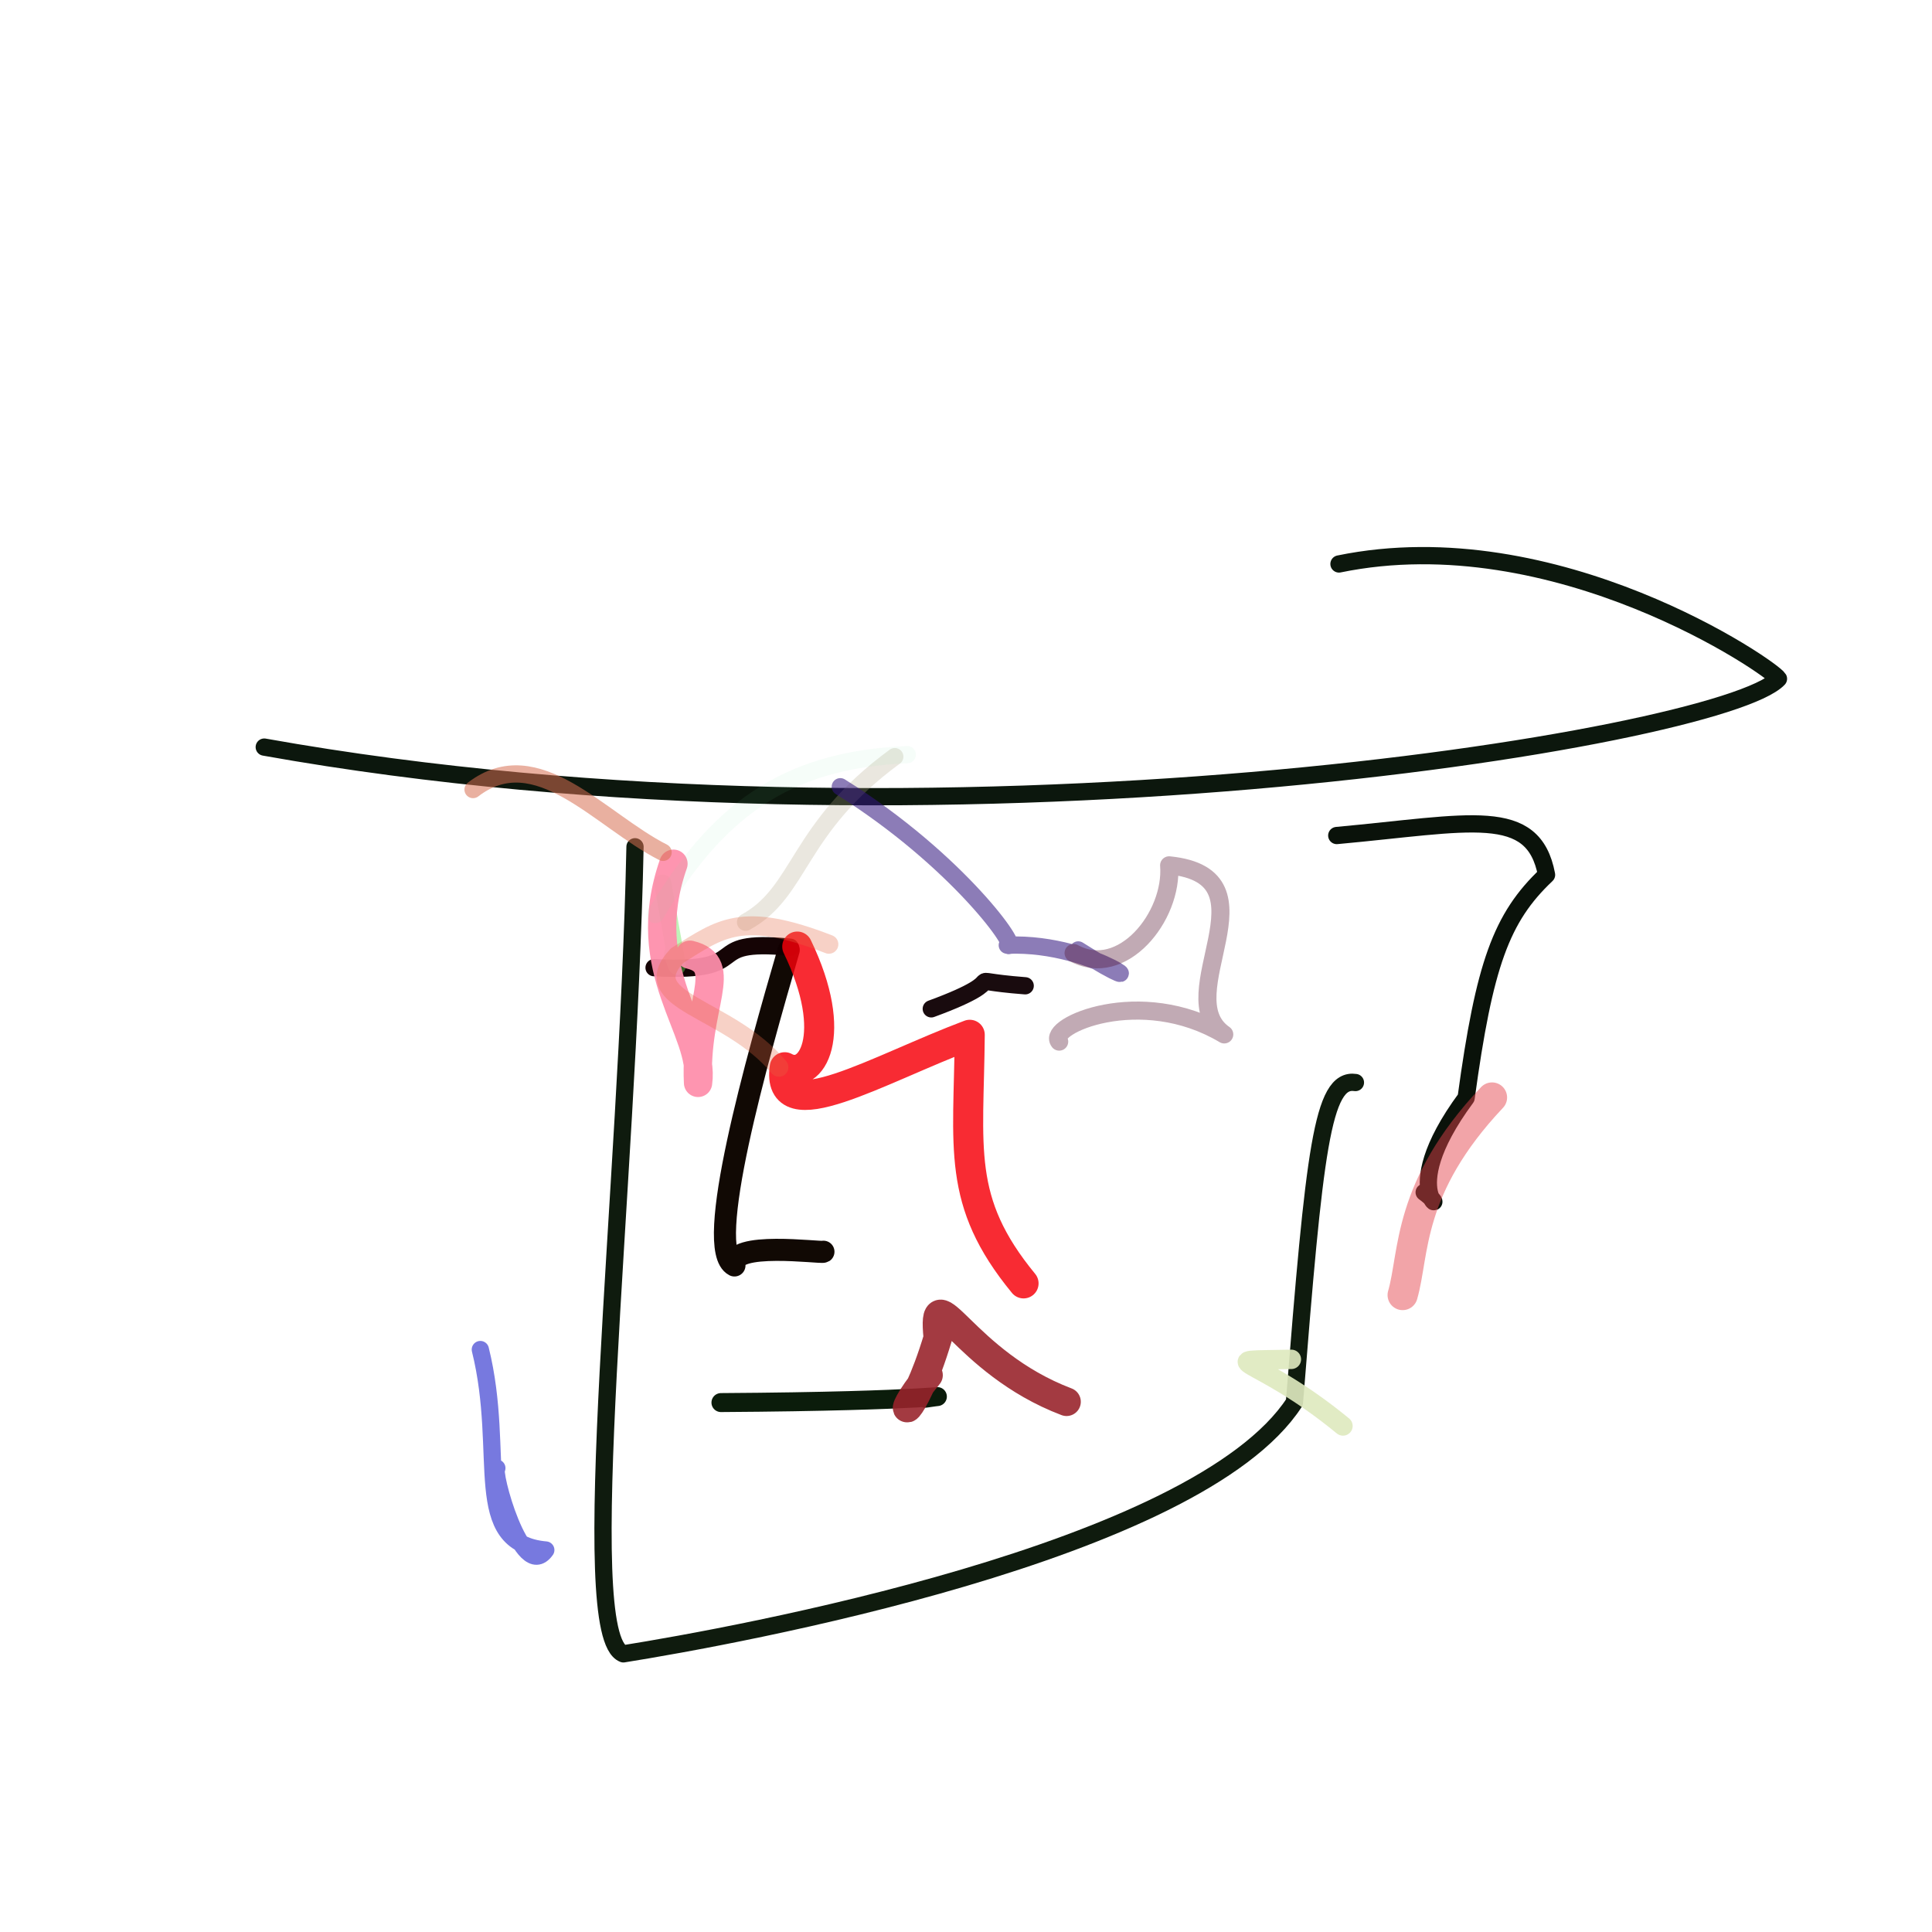
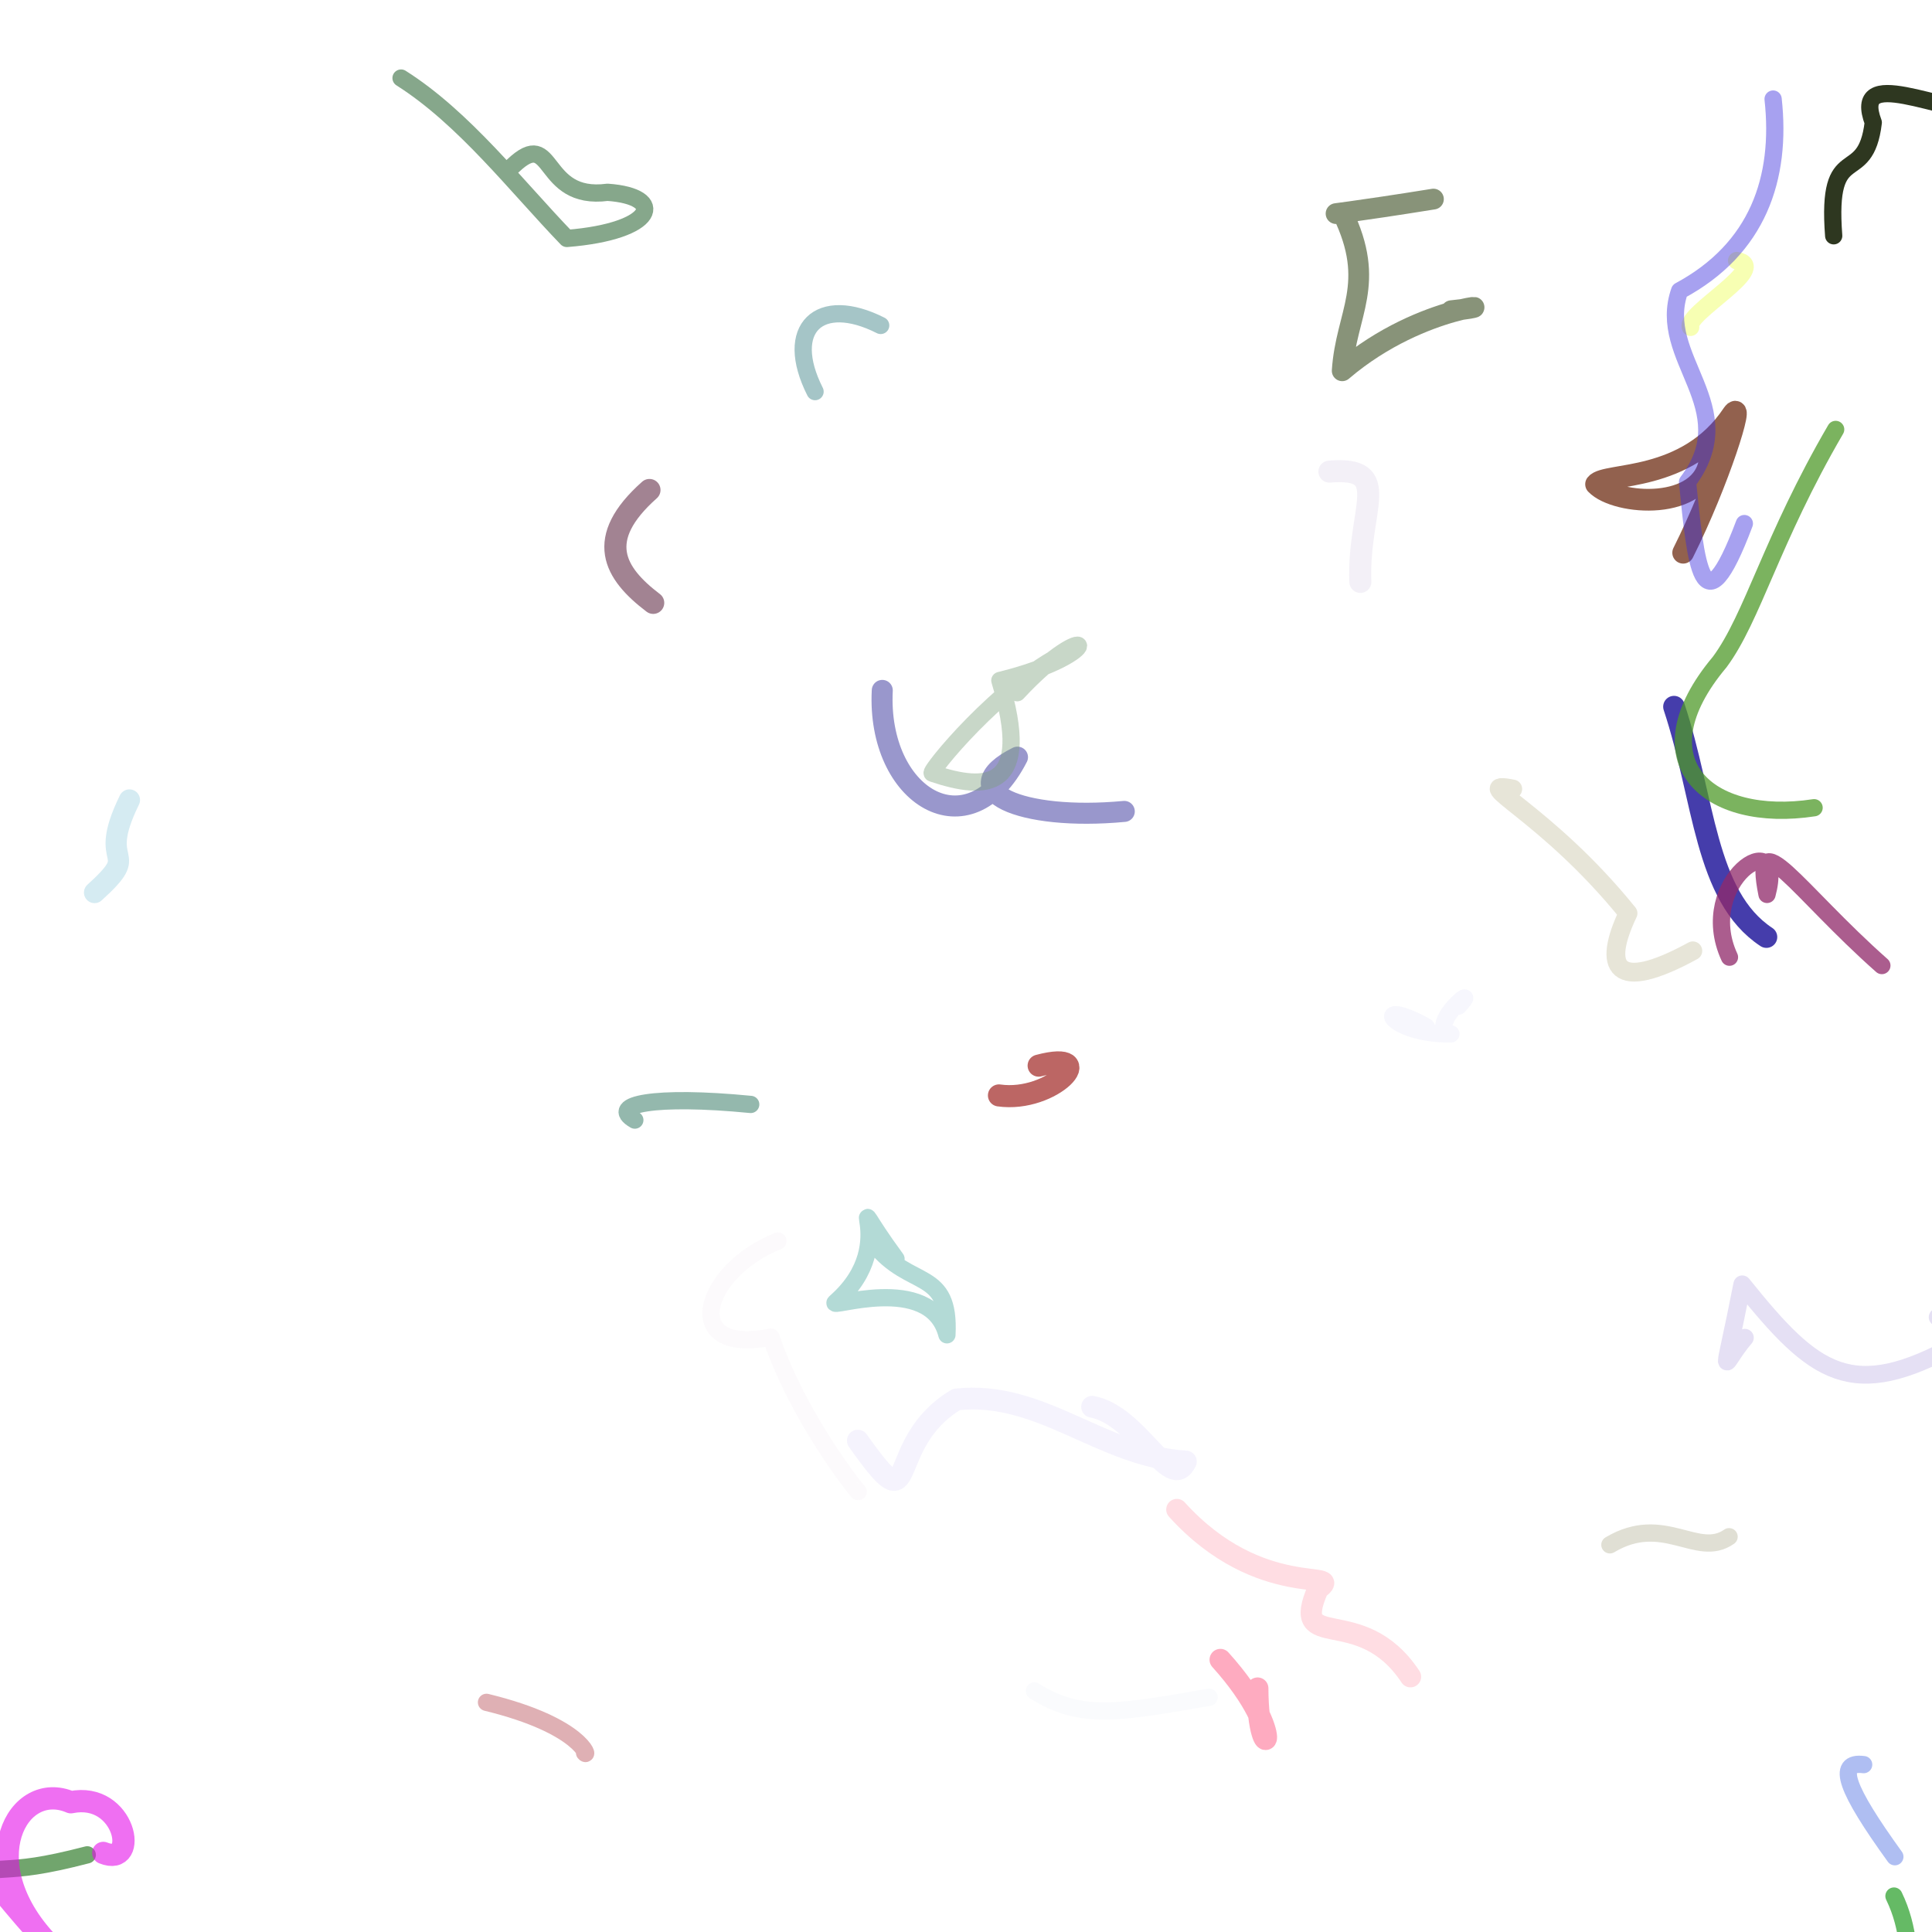
- <svg xmlns="http://www.w3.org/2000/svg" version="1.1" width="1104.0" height="1104.0">
+ <svg xmlns="http://www.w3.org/2000/svg" version="1.1" width="956.0" height="956.0">
  <defs />
  <g>
-     <path d="M 151.001 426.914 C 534.937 495.542 983.463 422.356 1016.268 387.866 C 1012.806 381.856 889.159 296.748 765.134 322.268" stroke-width="9.857" fill="none" stroke="rgb(0, 12, 2)" stroke-opacity="0.953" stroke-linecap="round" stroke-linejoin="round" />
-     <path d="M 362.865 483.865 C 358.797 681.269 328.309 934.335 356.226 945.053 C 419.324 934.952 683.889 887.217 739.682 801.326 C 751.109 657.869 755.562 615.697 774.529 618.587" stroke-width="9.857" fill="none" stroke="rgb(2, 14, 0)" stroke-opacity="0.942" stroke-linecap="round" stroke-linejoin="round" />
-     <path d="M 763.864 477.442 C 840.343 470.439 876.205 460.044 883.74 499.892 C 857.867 524.364 848.19 551.1 837.792 627.325 C 795.063 685.21 832.28 694.807 813.813 681.326" stroke-width="9.857" fill="none" stroke="rgb(2, 10, 2)" stroke-opacity="0.961" stroke-linecap="round" stroke-linejoin="round" />
-     <path d="M 450.71 542.811 C 432.423 605.662 401.747 713.766 419.688 723.113 C 416.72 708.924 469.07 716.157 470.534 715.274" stroke-width="12.624" fill="none" stroke="rgb(14, 6, 0)" stroke-opacity="0.983" stroke-linecap="round" stroke-linejoin="round" />
-     <path d="M 373.751 552.96 C 433.74 556.158 398.445 536.115 451.588 541.265" stroke-width="9.857" fill="none" stroke="rgb(18, 0, 2)" stroke-opacity="0.982" stroke-linecap="round" stroke-linejoin="round" />
-     <path d="M 532.158 576.477 C 585.111 557.062 541.617 559.874 585.826 563.307" stroke-width="9.857" fill="none" stroke="rgb(15, 0, 4)" stroke-opacity="0.956" stroke-linecap="round" stroke-linejoin="round" />
-     <path d="M 411.969 801.472 C 535.451 800.694 547.172 796.091 528.768 798.991" stroke-width="10.84" fill="none" stroke="rgb(0, 18, 0)" stroke-opacity="0.956" stroke-linecap="round" stroke-linejoin="round" />
-     <path d="M 426.044 526.986 C 458.123 509.417 454.768 473.731 511.303 432.372" stroke-width="9.857" fill="none" stroke="rgb(177, 167, 138)" stroke-opacity="0.273" stroke-linecap="round" stroke-linejoin="round" />
-     <path d="M 530.599 785.799 C 507.795 813.561 521 814.107 535.895 764.468 C 532.096 726.036 549.903 778.431 609.454 801.008" stroke-width="16.299" fill="none" stroke="rgb(153, 35, 43)" stroke-opacity="0.891" stroke-linecap="round" stroke-linejoin="round" />
-     <path d="M 384.314 545.19 C 389.778 562.06 386.057 548.265 378.73 504.631" stroke-width="9.857" fill="none" stroke="rgb(104, 229, 91)" stroke-opacity="0.425" stroke-linecap="round" stroke-linejoin="round" />
-     <path d="M 455.574 540.893 C 480.122 591.67 463.614 618.239 448.424 609.841 C 443.156 646.338 501.655 610.987 554.142 591.302 C 553.599 656.168 546.195 686.303 584.891 733.37" stroke-width="17.163" fill="none" stroke="rgb(247, 0, 10)" stroke-opacity="0.829" stroke-linecap="round" stroke-linejoin="round" />
-     <path d="M 394.266 545.556 C 417.786 551.165 396.755 574.596 398.888 618.786 C 403.207 588.75 363.212 555.268 384.83 493.559" stroke-width="16.182" fill="none" stroke="rgb(253, 142, 171)" stroke-opacity="0.941" stroke-linecap="round" stroke-linejoin="round" />
-     <path d="M 473.649 539.587 C 423.839 520.221 411.74 530.557 386.913 546.072 C 362.216 572.559 416.151 574.928 445.09 609.863" stroke-width="10.816" fill="none" stroke="rgb(229, 103, 67)" stroke-opacity="0.302" stroke-linecap="round" stroke-linejoin="round" />
-     <path d="M 378.91 487.052 C 342.717 468.684 306.758 423.101 270.316 451.17" stroke-width="9.857" fill="none" stroke="rgb(215, 111, 82)" stroke-opacity="0.546" stroke-linecap="round" stroke-linejoin="round" />
-     <path d="M 616.141 542.82 C 667.523 575.519 628.252 537.979 575.595 540.115 C 584.295 544.147 547.824 491.792 480.175 449.563" stroke-width="9.857" fill="none" stroke="rgb(51, 22, 127)" stroke-opacity="0.56" stroke-linecap="round" stroke-linejoin="round" />
-     <path d="M 518.432 431.238 C 447.046 434.153 409.001 465.141 374.495 522.602" stroke-width="9.857" fill="none" stroke="rgb(123, 229, 169)" stroke-opacity="0.063" stroke-linecap="round" stroke-linejoin="round" />
-     <path d="M 613.486 544.584 C 641.241 559.811 670.355 523.607 668.077 494.472 C 731.328 500.858 667.504 568.991 699.571 591.093 C 651.666 562.509 598.044 586.449 605.25 595.207" stroke-width="10.33" fill="none" stroke="rgb(81, 16, 43)" stroke-opacity="0.353" stroke-linecap="round" stroke-linejoin="round" />
-     <path d="M 737.928 776.767 C 689.772 777.886 716.9 773.227 767.41 814.834" stroke-width="11.081" fill="none" stroke="rgb(222, 233, 191)" stroke-opacity="0.912" stroke-linecap="round" stroke-linejoin="round" />
-     <path d="M 801.502 740.035 C 808.385 716.232 803.795 678.827 852.584 627.131" stroke-width="17.227" fill="none" stroke="rgb(229, 67, 75)" stroke-opacity="0.481" stroke-linecap="round" stroke-linejoin="round" />
-     <path d="M 283.914 838.919 C 280.61 839.86 298.374 904.831 311.882 885.725 C 267.905 881.808 289.504 831.676 274.478 771.174" stroke-width="9.857" fill="none" stroke="rgb(95, 98, 217)" stroke-opacity="0.85" stroke-linecap="round" stroke-linejoin="round" />
+     <path d="M 314.127 554.251 C 300.602 546.502 323.906 541.846 371.468 546.501" stroke-width="8.536" fill="none" stroke="rgb(10, 92, 68)" stroke-opacity="0.434" stroke-linecap="round" stroke-linejoin="round" />
+     <path d="M 832.873 273.509 C 850.527 238.263 863.629 196.136 857.426 204.874 C 834.606 239.263 794.467 233.618 789.772 239.599 C 799.841 250.06 843.062 253.199 846.105 227.107" stroke-width="10.742" fill="none" stroke="rgb(105, 38, 12)" stroke-opacity="0.724" stroke-linecap="round" stroke-linejoin="round" />
+     <path d="M 435.783 161.032 C 405.448 145.669 387.47 162.398 403.309 193.78" stroke-width="8.536" fill="none" stroke="rgb(58, 128, 131)" stroke-opacity="0.457" stroke-linecap="round" stroke-linejoin="round" />
+     <path d="M 859.377 128.985 C 876.64 131.928 833.539 155.272 836.519 161.903" stroke-width="8.689" fill="none" stroke="rgb(240, 255, 111)" stroke-opacity="0.53" stroke-linecap="round" stroke-linejoin="round" />
+     <path d="M 556.319 401.503 C 504.965 406.355 470.494 391.097 503.476 374.663 C 479.337 421.787 433.855 394.183 436.571 341.631" stroke-width="10.402" fill="none" stroke="rgb(106, 104, 181)" stroke-opacity="0.686" stroke-linecap="round" stroke-linejoin="round" />
+     <path d="M 907.355 116.672 C 903.617 67.882 923.032 93.398 926.937 60.628 C 916.171 31.916 958.185 54.88 991.144 57.285" stroke-width="8.536" fill="none" stroke="rgb(28, 38, 12)" stroke-opacity="0.916" stroke-linecap="round" stroke-linejoin="round" />
+     <path d="M 540.398 696.1 C 563.244 700.243 579.272 739.218 586.803 723.19 C 545.089 720.732 515 687.827 473.267 692.492 C 435.999 714.769 455.921 757.306 424.488 712.868" stroke-width="10.784" fill="none" stroke="rgb(72, 21, 210)" stroke-opacity="0.054" stroke-linecap="round" stroke-linejoin="round" />
+     <path d="M 494.307 542.043 C 520.811 545.796 545.284 518.98 513.943 527.304" stroke-width="10.924" fill="none" stroke="rgb(169, 58, 55)" stroke-opacity="0.77" stroke-linecap="round" stroke-linejoin="round" />
+     <path d="M 709.293 98.516 C 670.354 104.786 653.479 106.592 664.317 105.318 C 681.492 140.676 665.981 154.959 664.158 183.465 C 704.763 148.756 751.24 150.346 718.163 153.737" stroke-width="10.279" fill="none" stroke="rgb(104, 118, 85)" stroke-opacity="0.789" stroke-linecap="round" stroke-linejoin="round" />
+     <path d="M 922.183 873.176 C 908.281 871.378 913.461 885.335 937.619 918.757" stroke-width="8.536" fill="none" stroke="rgb(3, 50, 215)" stroke-opacity="0.313" stroke-linecap="round" stroke-linejoin="round" />
+     <path d="M 796.614 764.414 C 823.265 748.496 839.833 771.437 855.595 760.406" stroke-width="8.536" fill="none" stroke="rgb(93, 91, 34)" stroke-opacity="0.195" stroke-linecap="round" stroke-linejoin="round" />
+     <path d="M 43.179 917.818 C -1.601 929.471 5.504 920.462 -38.434 931.499 C -14.194 960.721 -26.411 952.458 -63.566 988.908" stroke-width="8.536" fill="none" stroke="rgb(15, 103, 8)" stroke-opacity="0.589" stroke-linecap="round" stroke-linejoin="round" />
+     <path d="M 828.341 349.689 C 843.503 395.352 843.396 443.442 874.065 463.672" stroke-width="10.727" fill="none" stroke="rgb(27, 18, 152)" stroke-opacity="0.814" stroke-linecap="round" stroke-linejoin="round" />
+     <path d="M 877.375 49.014 C 881.679 88.152 869.875 123.076 831.119 143.902 C 819.259 177.324 863.019 201.584 835.039 238.486 C 839.041 278.099 842.131 314.907 863.146 259.073" stroke-width="8.536" fill="none" stroke="rgb(57, 44, 223)" stroke-opacity="0.442" stroke-linecap="round" stroke-linejoin="round" />
+     <path d="M 603.876 821.27 C 639.697 860.947 622.417 878.763 622.271 835.412" stroke-width="10.748" fill="none" stroke="rgb(254, 121, 155)" stroke-opacity="0.622" stroke-linecap="round" stroke-linejoin="round" />
+     <path d="M 897.655 399.682 C 845.124 407.761 809.802 376.622 850.943 327.587 C 867.27 305.597 876.414 267.242 908.332 212.497" stroke-width="8.536" fill="none" stroke="rgb(77, 152, 39)" stroke-opacity="0.741" stroke-linecap="round" stroke-linejoin="round" />
+     <path d="M 321.372 242.463 C 294.092 266.706 303.736 283.524 323.223 298.306" stroke-width="10.938" fill="none" stroke="rgb(149, 114, 131)" stroke-opacity="0.878" stroke-linecap="round" stroke-linejoin="round" />
+     <path d="M 424.637 738.111 C 424.338 738.138 395.237 702.071 381.482 661.624 C 335.918 670.878 347.458 629.098 384.921 614.107" stroke-width="8.536" fill="none" stroke="rgb(180, 118, 183)" stroke-opacity="0.032" stroke-linecap="round" stroke-linejoin="round" />
+     <path d="M 937.182 938.214 C 952.892 970.629 935.135 998.886 966.877 1043.497 C 990.181 1085.061 946.232 1077.13 923.725 1097.644" stroke-width="8.536" fill="none" stroke="rgb(69, 172, 69)" stroke-opacity="0.827" stroke-linecap="round" stroke-linejoin="round" />
+     <path d="M 527.467 322.773 C 494.292 339.075 459.535 382.002 461.296 382.584 C 488.54 391.806 511.202 390.861 494.748 336.714 C 549.615 323.313 540.828 302.489 503.349 342.77" stroke-width="8.536" fill="none" stroke="rgb(121, 158, 121)" stroke-opacity="0.412" stroke-linecap="round" stroke-linejoin="round" />
+     <path d="M 958.781 651.779 C 985.344 664.997 994.121 621.266 968.782 664.932 C 916.222 694.182 897.922 680.139 862.112 635.501 C 851.899 687.534 851.512 675.85 863.422 661.939" stroke-width="8.765" fill="none" stroke="rgb(91, 62, 186)" stroke-opacity="0.159" stroke-linecap="round" stroke-linejoin="round" />
+     <path d="M 240.731 842.365 C 288.313 853.933 291.633 870.38 289.251 867.309" stroke-width="8.536" fill="none" stroke="rgb(183, 77, 87)" stroke-opacity="0.445" stroke-linecap="round" stroke-linejoin="round" />
+     <path d="M 721.666 497.852 C 733.915 484.518 704.937 507.752 717.941 511.604 C 686.771 511.984 678.157 492.729 705.674 508.011" stroke-width="8.536" fill="none" stroke="rgb(158, 163, 226)" stroke-opacity="0.084" stroke-linecap="round" stroke-linejoin="round" />
+     <path d="M 198.451 38.629 C 229.653 58.381 255.356 91.917 280.494 117.99 C 324.768 114.469 330.066 97.204 300.631 95.151 C 267.04 99.586 274.685 62.193 253.765 82.104" stroke-width="8.536" fill="none" stroke="rgb(28, 89, 37)" stroke-opacity="0.531" stroke-linecap="round" stroke-linejoin="round" />
+     <path d="M 432.695 615.752 C 450.391 638.114 470.243 627.405 468.564 660.496 C 460.412 629.05 408.203 648.46 413.534 644.305 C 448.505 613.506 411.74 579.787 443.371 622.918" stroke-width="8.536" fill="none" stroke="rgb(120, 189, 183)" stroke-opacity="0.566" stroke-linecap="round" stroke-linejoin="round" />
+     <path d="M 748.549 390.408 C 725.693 385.899 764.891 401.557 805.587 451.905 C 792.93 478.557 798.722 491.759 837.654 470.491" stroke-width="9.3" fill="none" stroke="rgb(208, 205, 178)" stroke-opacity="0.515" stroke-linecap="round" stroke-linejoin="round" />
+     <path d="M 673.137 287.943 C 671.719 251.884 689.948 230.669 657.822 233.366" stroke-width="10.895" fill="none" stroke="rgb(87, 30, 136)" stroke-opacity="0.067" stroke-linecap="round" stroke-linejoin="round" />
+     <path d="M 598.307 839.868 C 554.28 847.331 535.233 851.552 511.83 836.698" stroke-width="8.536" fill="none" stroke="rgb(57, 81, 171)" stroke-opacity="0.026" stroke-linecap="round" stroke-linejoin="round" />
+     <path d="M 46.784 441.65 C 71.497 419.29 47.018 430.605 64.044 395.845" stroke-width="10.489" fill="none" stroke="rgb(60, 163, 192)" stroke-opacity="0.218" stroke-linecap="round" stroke-linejoin="round" />
+     <path d="M 51.094 916.874 C 69.229 924.26 62.02 886.242 35.056 891.797 C 8.677 880.361 -13.765 921.676 23.376 961.118 C -8.566 928.655 -27.928 886.701 -65.143 899.34" stroke-width="11.021" fill="none" stroke="rgb(228, 10, 233)" stroke-opacity="0.585" stroke-linecap="round" stroke-linejoin="round" />
+     <path d="M 855.78 473.64 C 838.446 436.191 884.149 406.267 874.363 442.58 C 866.733 404.584 889.428 440.842 931.194 477.776" stroke-width="8.536" fill="none" stroke="rgb(144, 42, 107)" stroke-opacity="0.754" stroke-linecap="round" stroke-linejoin="round" />
+     <path d="M 582.348 746.965 C 623.635 792.578 666.338 776.186 652.204 786.165 C 637.77 819.182 673.088 792.074 697.935 829.677" stroke-width="10.553" fill="none" stroke="rgb(255, 118, 142)" stroke-opacity="0.249" stroke-linecap="round" stroke-linejoin="round" />
  </g>
</svg>
